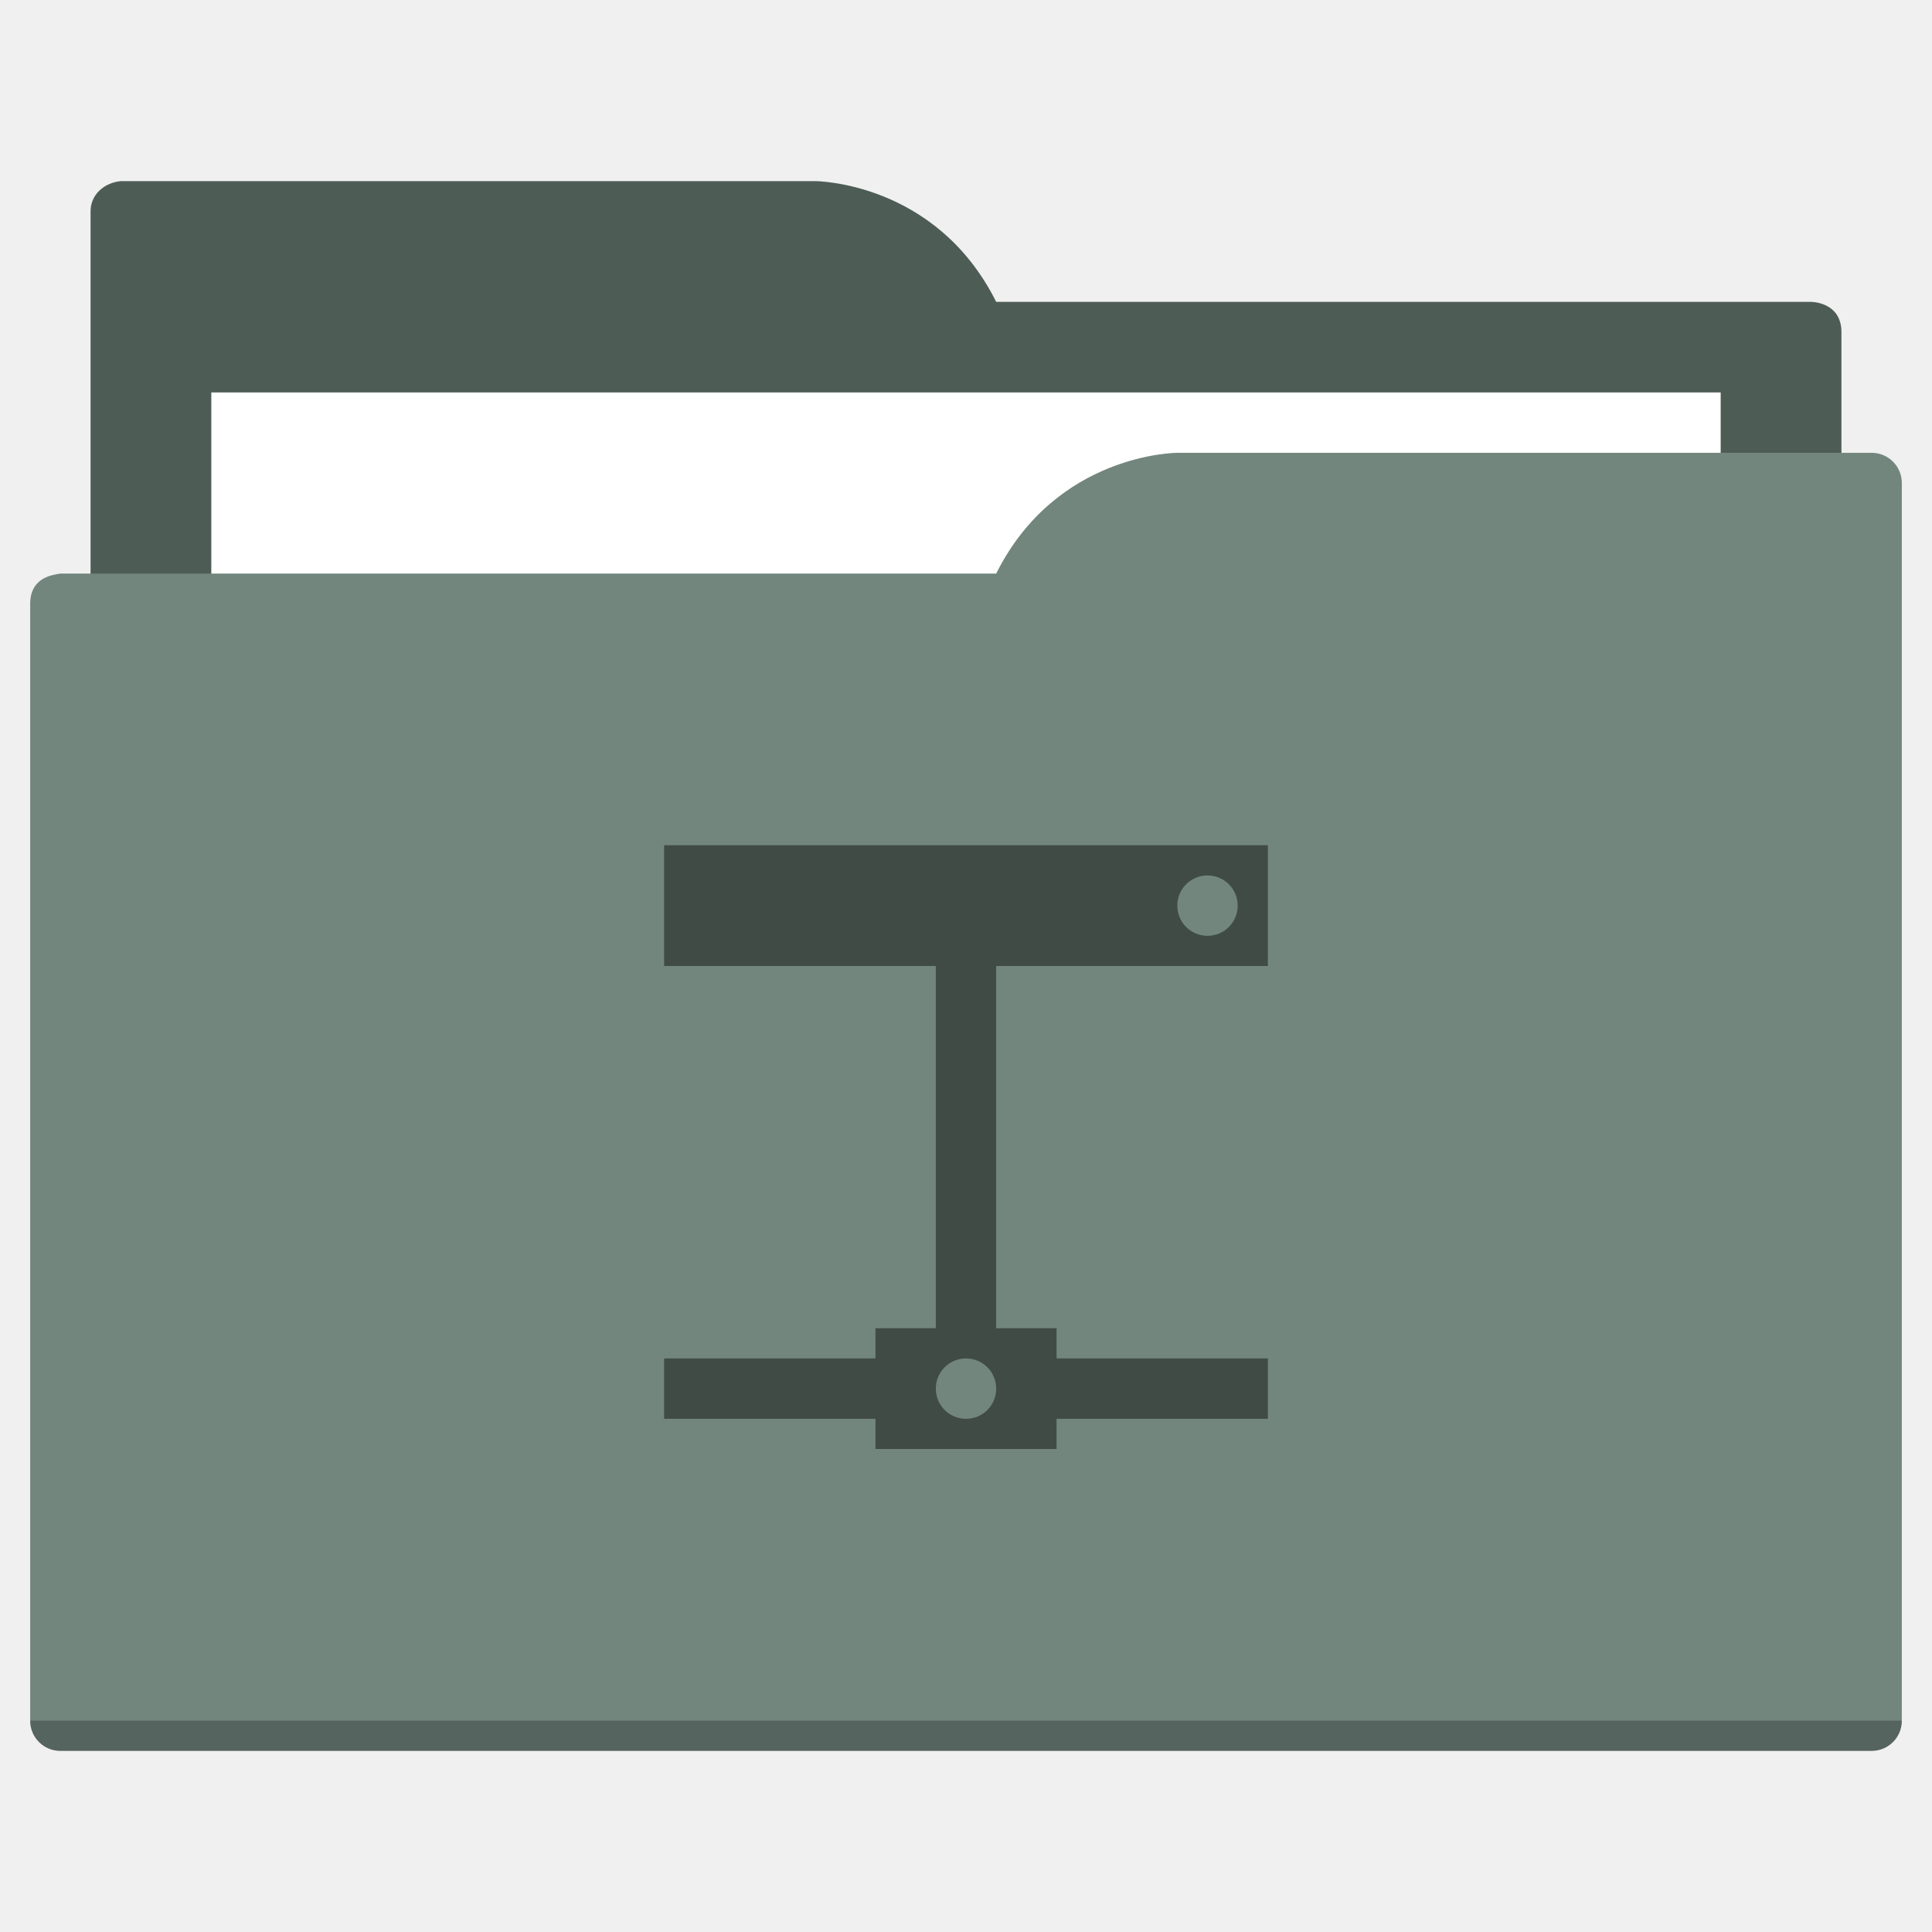
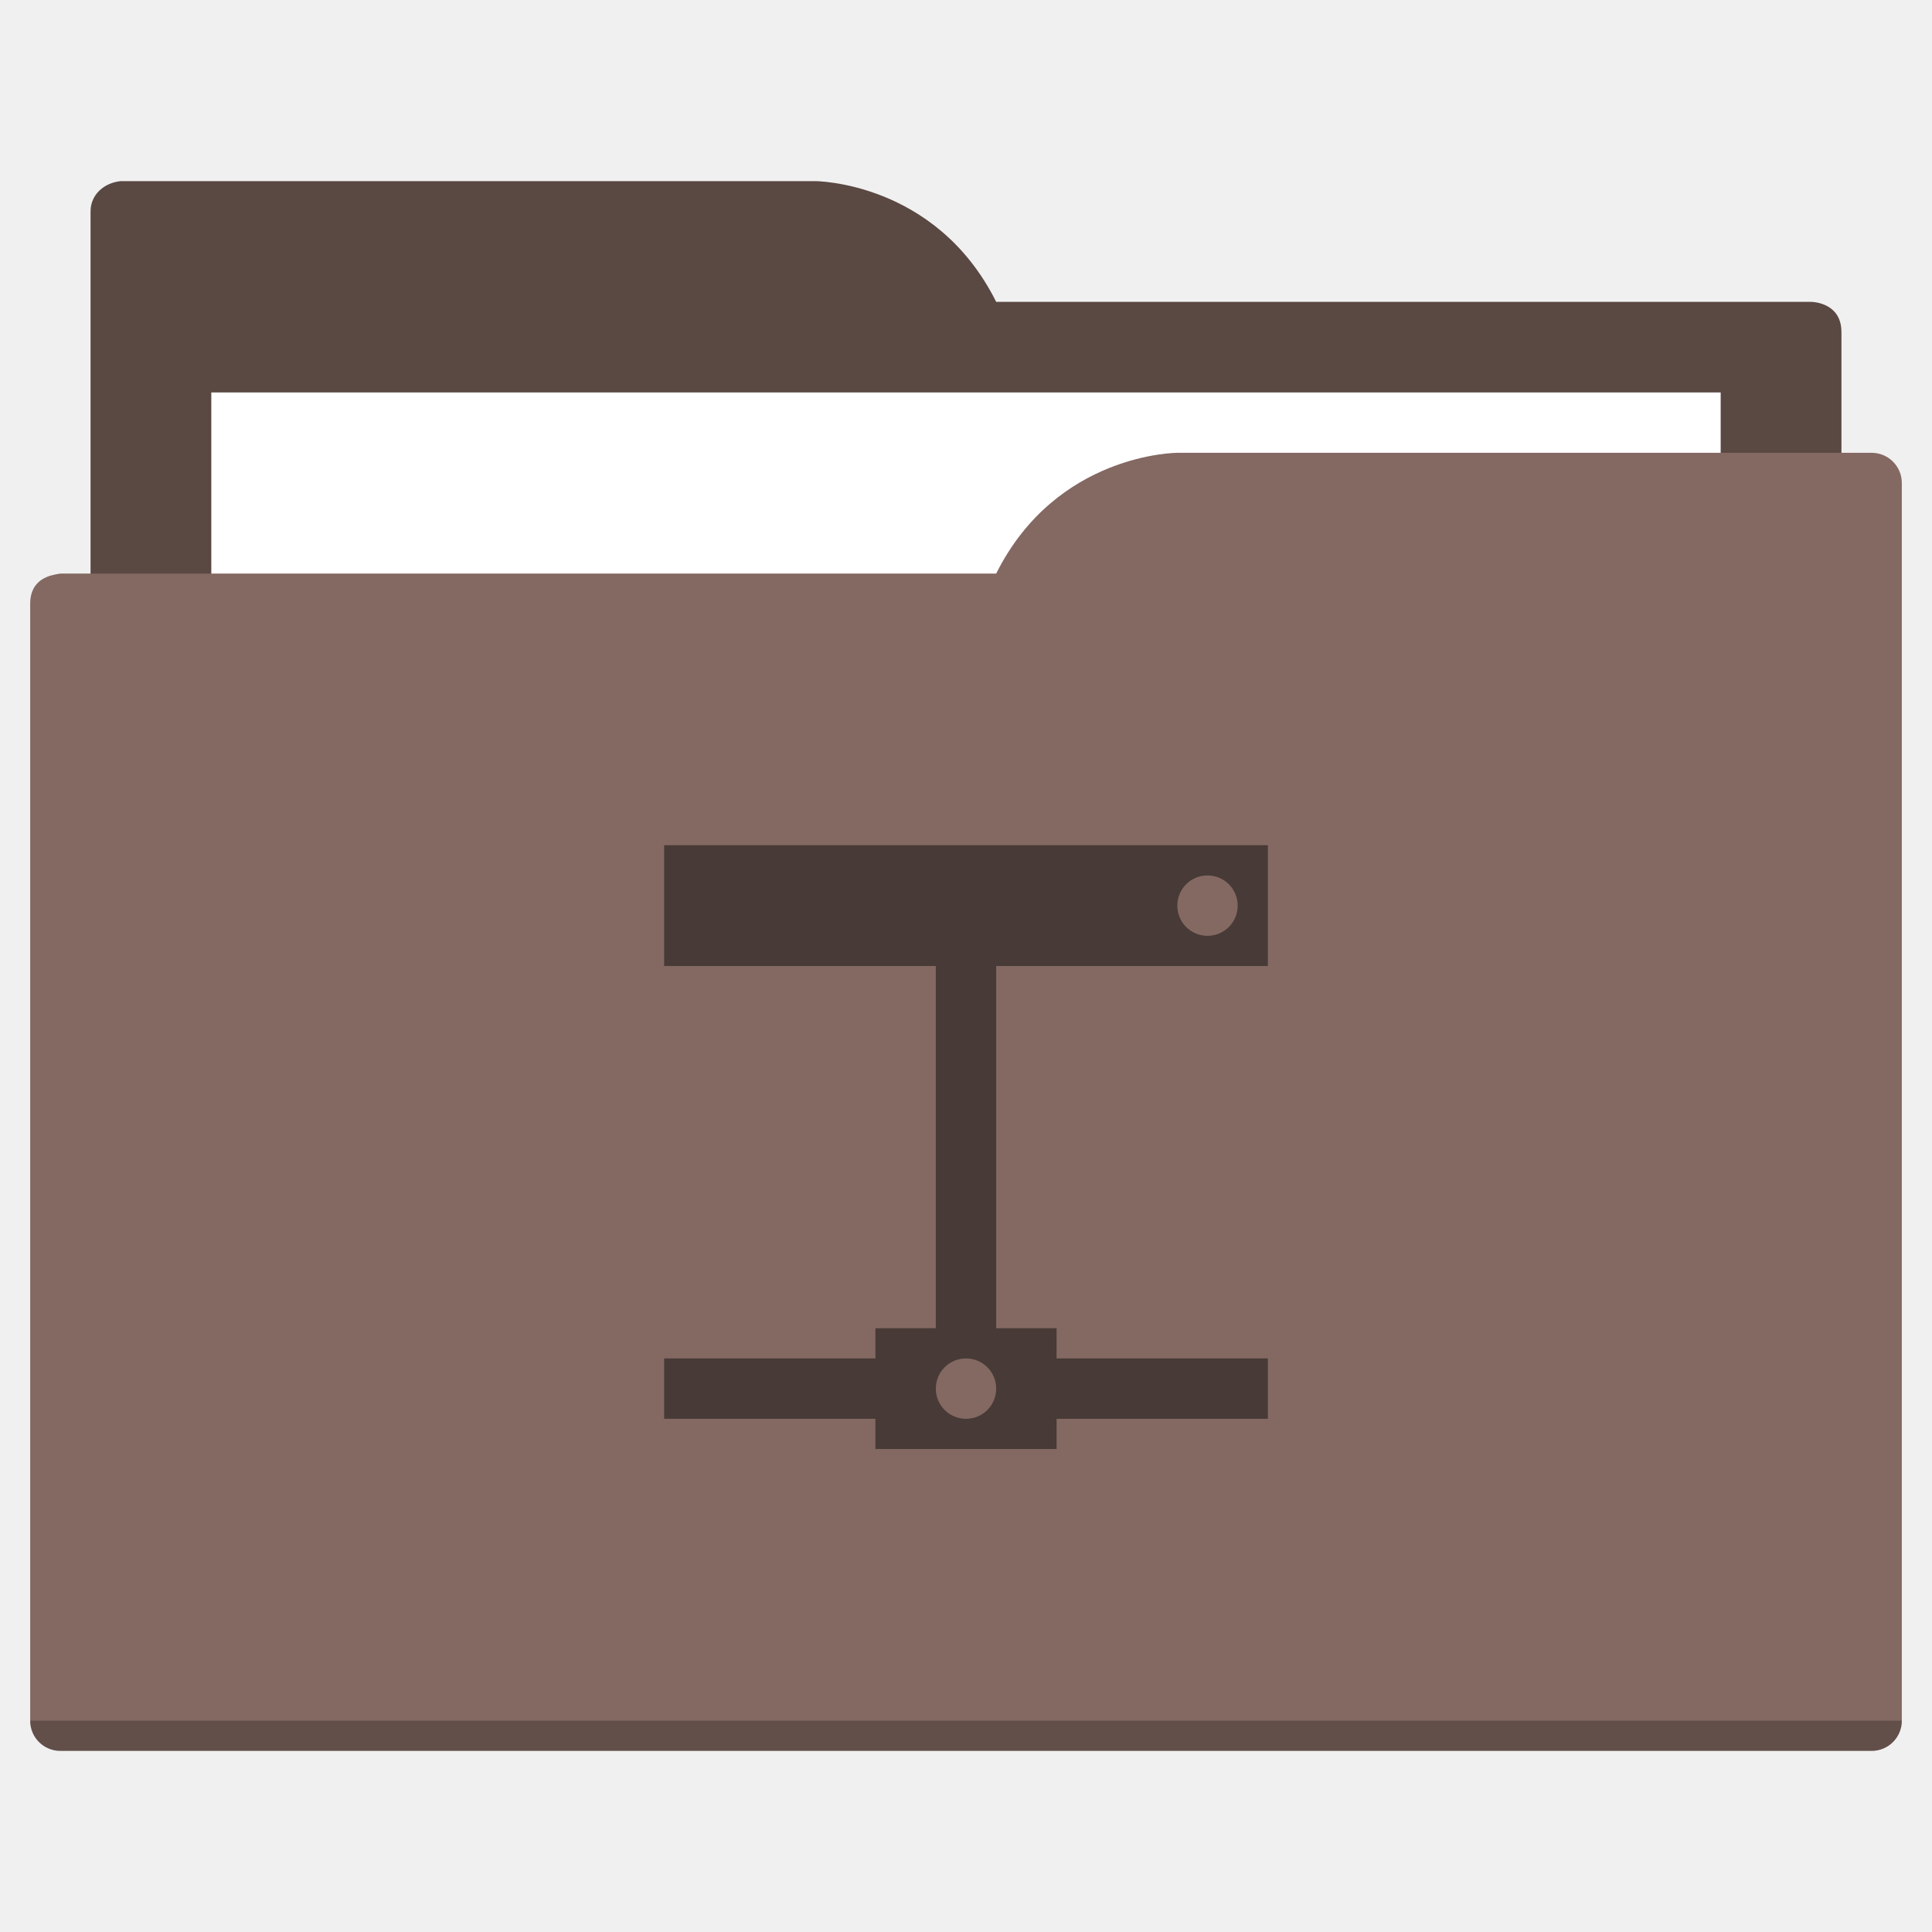
<svg xmlns="http://www.w3.org/2000/svg" width="64" height="64" id="svg5453" version="1.1" viewBox="0 0 64 64">
  <defs id="defs5455" />
  <g id="layer1" transform="translate(-384.5714,-483.798)">
-     <path style="fill:#4e5c56;fill-opacity:1;fill-rule:evenodd;stroke:none;stroke-width:1px;stroke-linecap:butt;stroke-linejoin:miter;stroke-opacity:1" d="M 4 6 C 3.449 6.055 3 6.446 3 7 L 3 9 L 3 49 L 61 49 L 61 14 L 61 13 L 61 11 C 61 10 60 10 60 10 L 58 10 L 37 10 L 33 10 C 31 6 27 6 27 6 L 5 6 L 4 6 z " transform="translate(384.5714,483.798)" id="folderTab" />
+     <path style="fill:#5a4843;fill-opacity:1;fill-rule:evenodd;stroke:none;stroke-width:1px;stroke-linecap:butt;stroke-linejoin:miter;stroke-opacity:1" d="M 4 6 C 3.449 6.055 3 6.446 3 7 L 3 9 L 3 49 L 61 49 L 61 14 L 61 13 L 61 11 C 61 10 60 10 60 10 L 58 10 L 37 10 L 33 10 C 31 6 27 6 27 6 L 5 6 L 4 6 z " transform="translate(384.5714,483.798)" id="folderTab" />
    <path style="color:#000000;text-decoration:none;text-decoration-line:none;text-decoration-style:solid;text-decoration-color:#000000;white-space:normal;clip-rule:nonzero;display:inline;overflow:visible;visibility:visible;opacity:1;isolation:auto;mix-blend-mode:normal;color-interpolation:sRGB;color-interpolation-filters:linearRGB;solid-color:#000000;solid-opacity:1;fill:#ffffff;fill-opacity:1;fill-rule:nonzero;stroke:none;stroke-width:1;stroke-linecap:butt;stroke-linejoin:miter;stroke-miterlimit:4;stroke-dasharray:none;stroke-dashoffset:0;stroke-opacity:1;color-rendering:auto;image-rendering:auto;shape-rendering:auto;text-rendering:auto;enable-background:accumulate" d="m 391.571,496.798 50,0 0,32 -50,0 z" id="folderPaper" />
-     <path style="fill:#72867d;fill-opacity:1;fill-rule:evenodd;stroke:none;stroke-width:1px;stroke-linecap:butt;stroke-linejoin:miter;stroke-opacity:1" d="M 39 15 C 39 15 35 15 33 19 L 29 19 L 4 19 L 2 19 C 2 19 1.868 19.017 1.711 19.059 C 1.665 19.073 1.619 19.081 1.576 19.102 C 1.302 19.211 1 19.445 1 20 L 1 22 L 1 23 L 1 57 C 1 57.554 1.446 58 2 58 L 62 58 C 62.554 58 63 57.554 63 57 L 63 18 L 63 16 C 63 15.446 62.554 15 62 15 L 61 15 L 39 15 z " transform="translate(384.5714,483.798)" id="folderFront" />
+     <path style="fill:#836962;fill-opacity:1;fill-rule:evenodd;stroke:none;stroke-width:1px;stroke-linecap:butt;stroke-linejoin:miter;stroke-opacity:1" d="M 39 15 C 39 15 35 15 33 19 L 29 19 L 4 19 L 2 19 C 2 19 1.868 19.017 1.711 19.059 C 1.665 19.073 1.619 19.081 1.576 19.102 C 1.302 19.211 1 19.445 1 20 L 1 22 L 1 23 L 1 57 C 1 57.554 1.446 58 2 58 L 62 58 C 62.554 58 63 57.554 63 57 L 63 18 L 63 16 C 63 15.446 62.554 15 62 15 L 61 15 L 39 15 z " transform="translate(384.5714,483.798)" id="folderFront" />
    <path style="opacity:0.25;fill:#000000;fill-opacity:1;stroke:none" d="m 385.571,540.798 c 0,0.554 0.446,1 1,1 l 60,0 c 0.554,0 1,-0.446 1,-1 z" id="folderShadow" />
-     <path style="color:#000000;clip-rule:nonzero;display:inline;overflow:visible;visibility:visible;opacity:1;isolation:auto;mix-blend-mode:normal;color-interpolation:sRGB;color-interpolation-filters:linearRGB;solid-color:#000000;solid-opacity:1;fill:#404b46;fill-opacity:1;fill-rule:nonzero;stroke:none;stroke-width:1;stroke-linecap:butt;stroke-linejoin:miter;stroke-miterlimit:4;stroke-dasharray:none;stroke-dashoffset:0;stroke-opacity:1;color-rendering:auto;image-rendering:auto;shape-rendering:auto;text-rendering:auto;enable-background:accumulate" d="m 22,28 0,4 9,0 0,12 -2,0 0,1 -7,0 0,2 7,0 0,1 6,0 0,-1 7,0 0,-2 -7,0 0,-1 -2,0 0,-12 9,0 0,-4 -20,0 z m 18,1 c 0.554,0 1,0.446 1,1 0,0.554 -0.446,1 -1,1 -0.554,0 -1,-0.446 -1,-1 0,-0.554 0.446,-1 1,-1 z m -8,16 c 0.554,0 1,0.446 1,1 0,0.554 -0.446,1 -1,1 -0.554,0 -1,-0.446 -1,-1 0,-0.554 0.446,-1 1,-1 z" transform="translate(384.5714,483.798)" id="folderGlyph" />
-     <rect style="color:#000000;clip-rule:nonzero;display:inline;overflow:visible;visibility:visible;opacity:1;isolation:auto;mix-blend-mode:normal;color-interpolation:sRGB;color-interpolation-filters:linearRGB;solid-color:#000000;solid-opacity:1;fill:#4e5c56;fill-opacity:1;fill-rule:nonzero;stroke:none;stroke-width:1;stroke-linecap:butt;stroke-linejoin:miter;stroke-miterlimit:4;stroke-dasharray:none;stroke-dashoffset:0;stroke-opacity:1;color-rendering:auto;image-rendering:auto;shape-rendering:auto;text-rendering:auto;enable-background:accumulate" id="rect4157" width="5" height="5" x="377.571" y="483.798" />
-     <rect style="color:#000000;clip-rule:nonzero;display:inline;overflow:visible;visibility:visible;opacity:1;isolation:auto;mix-blend-mode:normal;color-interpolation:sRGB;color-interpolation-filters:linearRGB;solid-color:#000000;solid-opacity:1;fill:#72867d;fill-opacity:1;fill-rule:nonzero;stroke:none;stroke-width:1;stroke-linecap:butt;stroke-linejoin:miter;stroke-miterlimit:4;stroke-dasharray:none;stroke-dashoffset:0;stroke-opacity:1;color-rendering:auto;image-rendering:auto;shape-rendering:auto;text-rendering:auto;enable-background:accumulate" id="rect4157-5" width="5" height="5" x="377.571" y="491.798" />
-     <rect style="color:#000000;clip-rule:nonzero;display:inline;overflow:visible;visibility:visible;opacity:1;isolation:auto;mix-blend-mode:normal;color-interpolation:sRGB;color-interpolation-filters:linearRGB;solid-color:#000000;solid-opacity:1;fill:#404b46;fill-opacity:1;fill-rule:nonzero;stroke:none;stroke-width:1;stroke-linecap:butt;stroke-linejoin:miter;stroke-miterlimit:4;stroke-dasharray:none;stroke-dashoffset:0;stroke-opacity:1;color-rendering:auto;image-rendering:auto;shape-rendering:auto;text-rendering:auto;enable-background:accumulate" id="rect4157-8" width="5" height="5" x="377.571" y="499.798" />
+     <path style="color:#000000;clip-rule:nonzero;display:inline;overflow:visible;visibility:visible;opacity:1;isolation:auto;mix-blend-mode:normal;color-interpolation:sRGB;color-interpolation-filters:linearRGB;solid-color:#000000;solid-opacity:1;fill:#483a36;fill-opacity:1;fill-rule:nonzero;stroke:none;stroke-width:1;stroke-linecap:butt;stroke-linejoin:miter;stroke-miterlimit:4;stroke-dasharray:none;stroke-dashoffset:0;stroke-opacity:1;color-rendering:auto;image-rendering:auto;shape-rendering:auto;text-rendering:auto;enable-background:accumulate" d="m 22,28 0,4 9,0 0,12 -2,0 0,1 -7,0 0,2 7,0 0,1 6,0 0,-1 7,0 0,-2 -7,0 0,-1 -2,0 0,-12 9,0 0,-4 -20,0 z m 18,1 c 0.554,0 1,0.446 1,1 0,0.554 -0.446,1 -1,1 -0.554,0 -1,-0.446 -1,-1 0,-0.554 0.446,-1 1,-1 z m -8,16 c 0.554,0 1,0.446 1,1 0,0.554 -0.446,1 -1,1 -0.554,0 -1,-0.446 -1,-1 0,-0.554 0.446,-1 1,-1 z" transform="translate(384.5714,483.798)" id="folderGlyph" />
+     <rect style="color:#000000;clip-rule:nonzero;display:inline;overflow:visible;visibility:visible;opacity:1;isolation:auto;mix-blend-mode:normal;color-interpolation:sRGB;color-interpolation-filters:linearRGB;solid-color:#000000;solid-opacity:1;fill:#5a4843;fill-opacity:1;fill-rule:nonzero;stroke:none;stroke-width:1;stroke-linecap:butt;stroke-linejoin:miter;stroke-miterlimit:4;stroke-dasharray:none;stroke-dashoffset:0;stroke-opacity:1;color-rendering:auto;image-rendering:auto;shape-rendering:auto;text-rendering:auto;enable-background:accumulate" id="rect4157" width="5" height="5" x="377.571" y="483.798" />
+     <rect style="color:#000000;clip-rule:nonzero;display:inline;overflow:visible;visibility:visible;opacity:1;isolation:auto;mix-blend-mode:normal;color-interpolation:sRGB;color-interpolation-filters:linearRGB;solid-color:#000000;solid-opacity:1;fill:#836962;fill-opacity:1;fill-rule:nonzero;stroke:none;stroke-width:1;stroke-linecap:butt;stroke-linejoin:miter;stroke-miterlimit:4;stroke-dasharray:none;stroke-dashoffset:0;stroke-opacity:1;color-rendering:auto;image-rendering:auto;shape-rendering:auto;text-rendering:auto;enable-background:accumulate" id="rect4157-5" width="5" height="5" x="377.571" y="491.798" />
+     <rect style="color:#000000;clip-rule:nonzero;display:inline;overflow:visible;visibility:visible;opacity:1;isolation:auto;mix-blend-mode:normal;color-interpolation:sRGB;color-interpolation-filters:linearRGB;solid-color:#000000;solid-opacity:1;fill:#483a36;fill-opacity:1;fill-rule:nonzero;stroke:none;stroke-width:1;stroke-linecap:butt;stroke-linejoin:miter;stroke-miterlimit:4;stroke-dasharray:none;stroke-dashoffset:0;stroke-opacity:1;color-rendering:auto;image-rendering:auto;shape-rendering:auto;text-rendering:auto;enable-background:accumulate" id="rect4157-8" width="5" height="5" x="377.571" y="499.798" />
  </g>
</svg>
